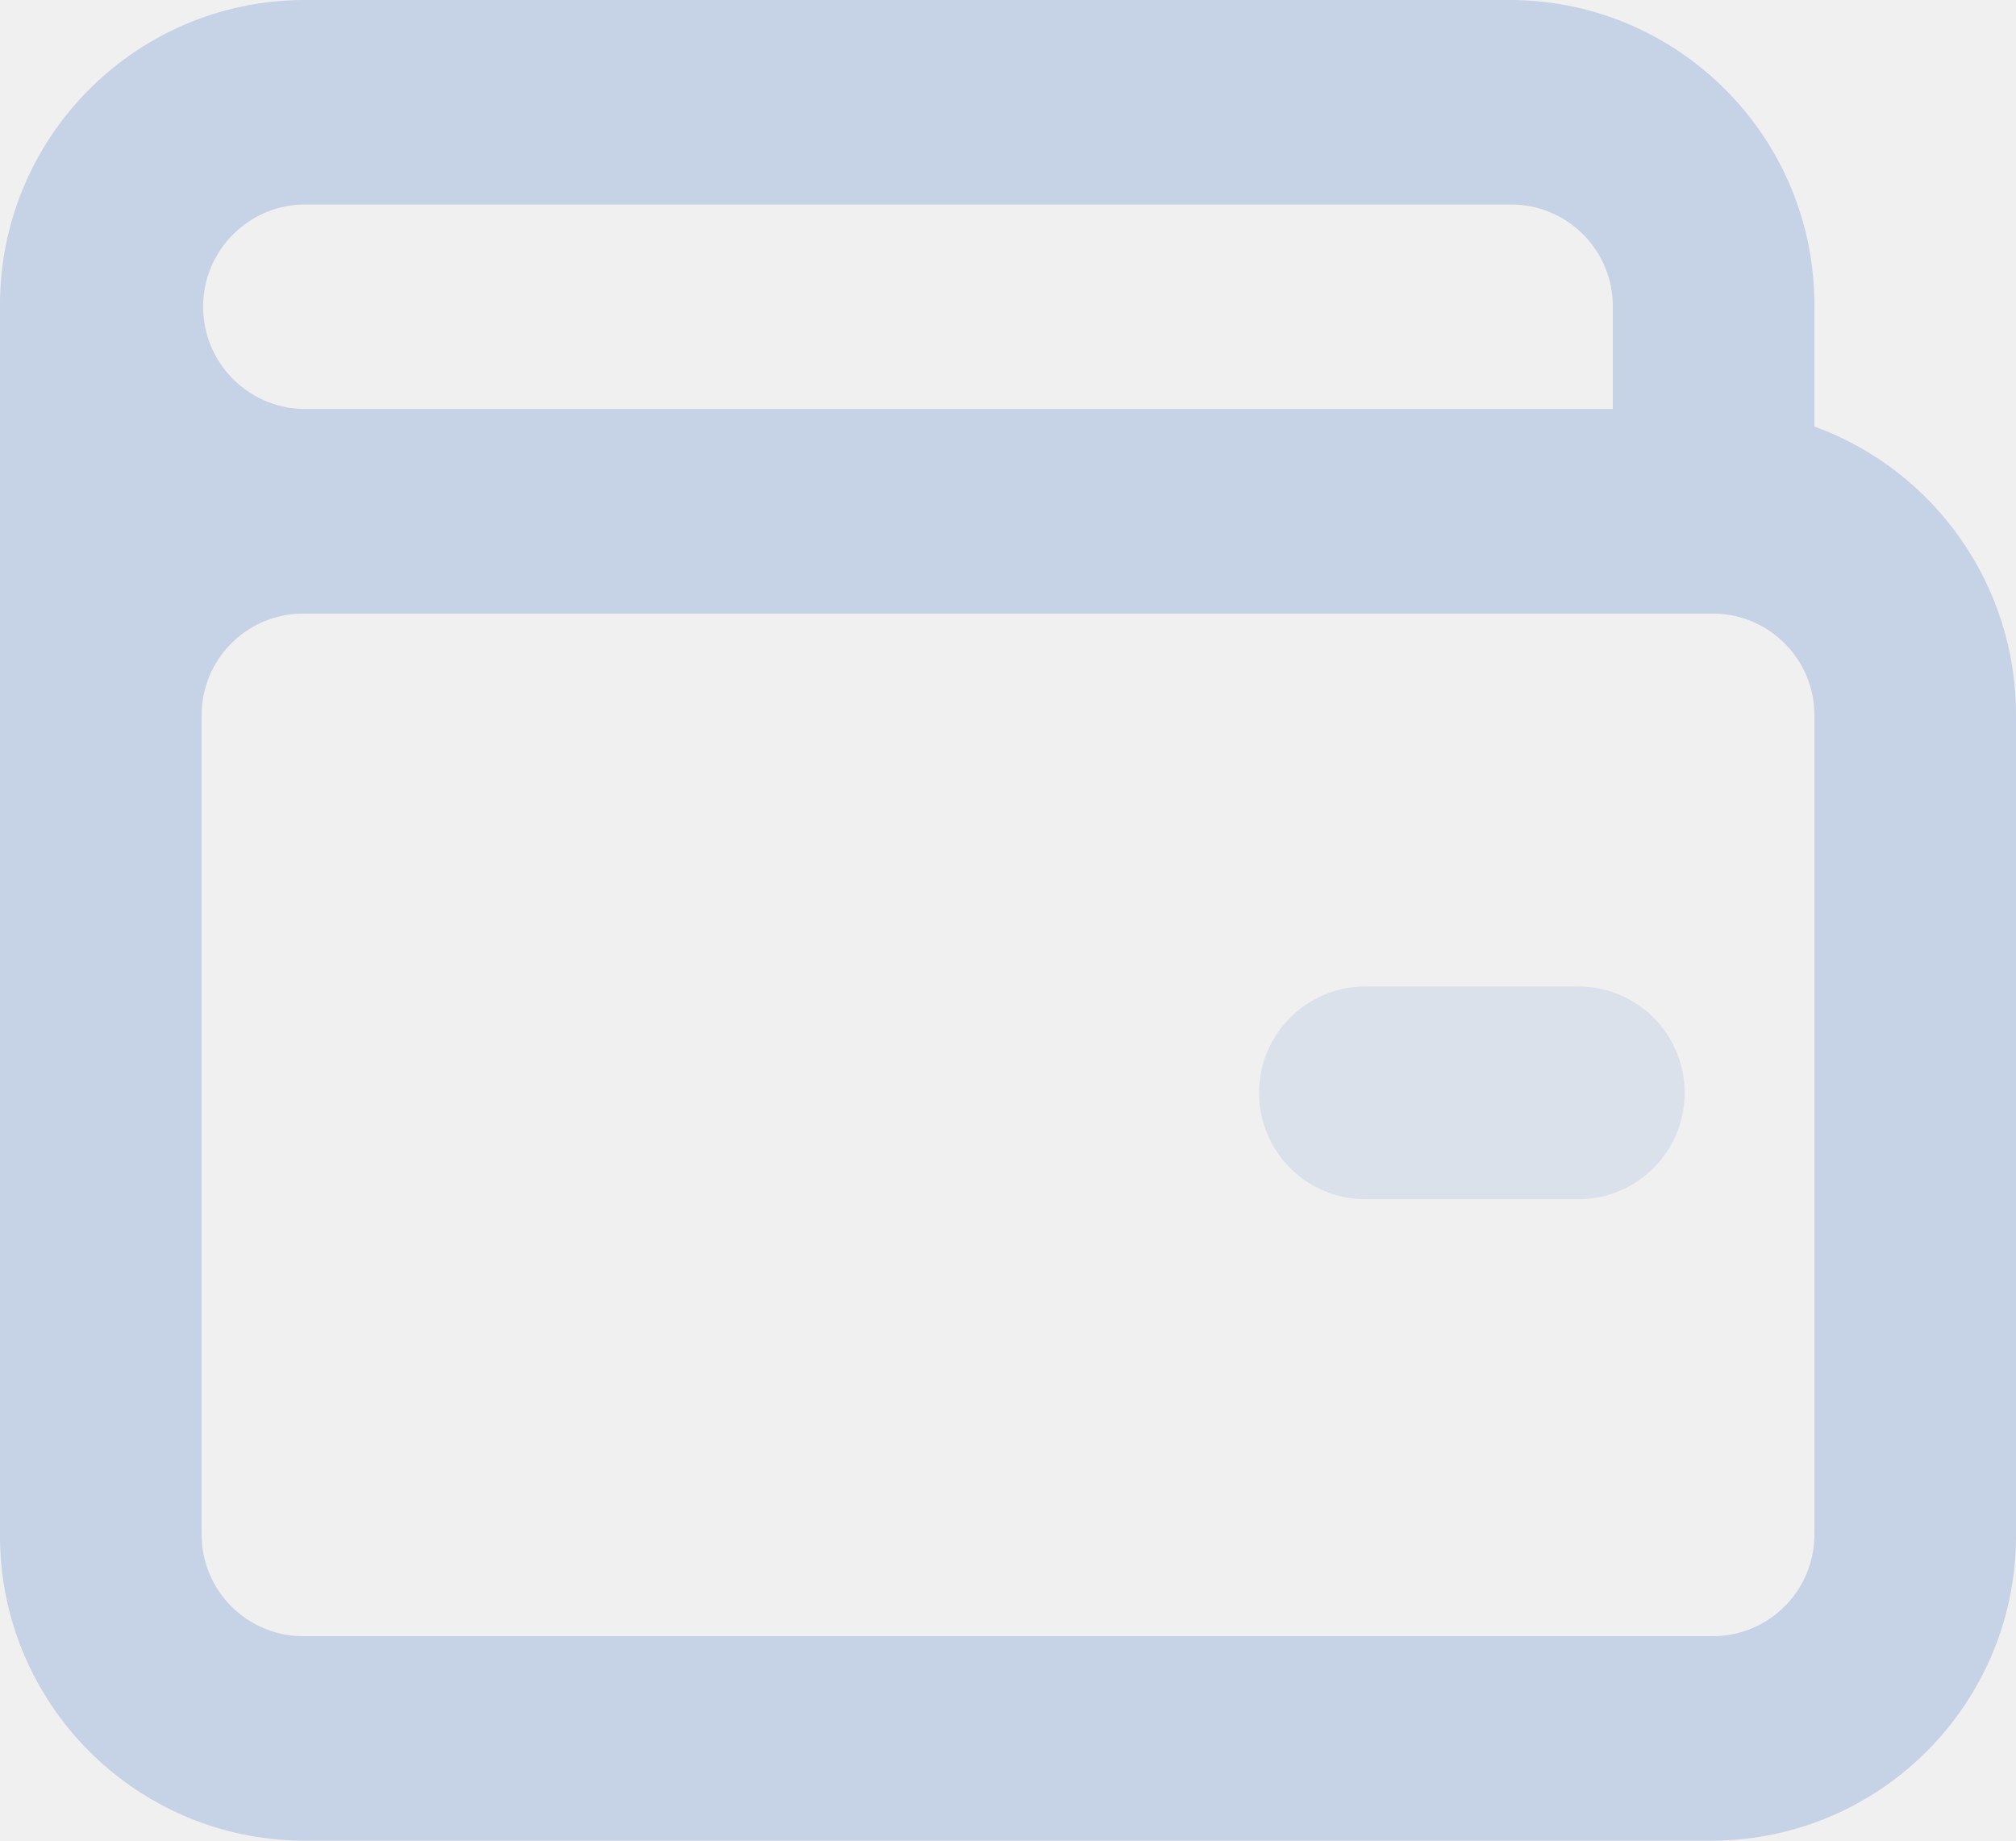
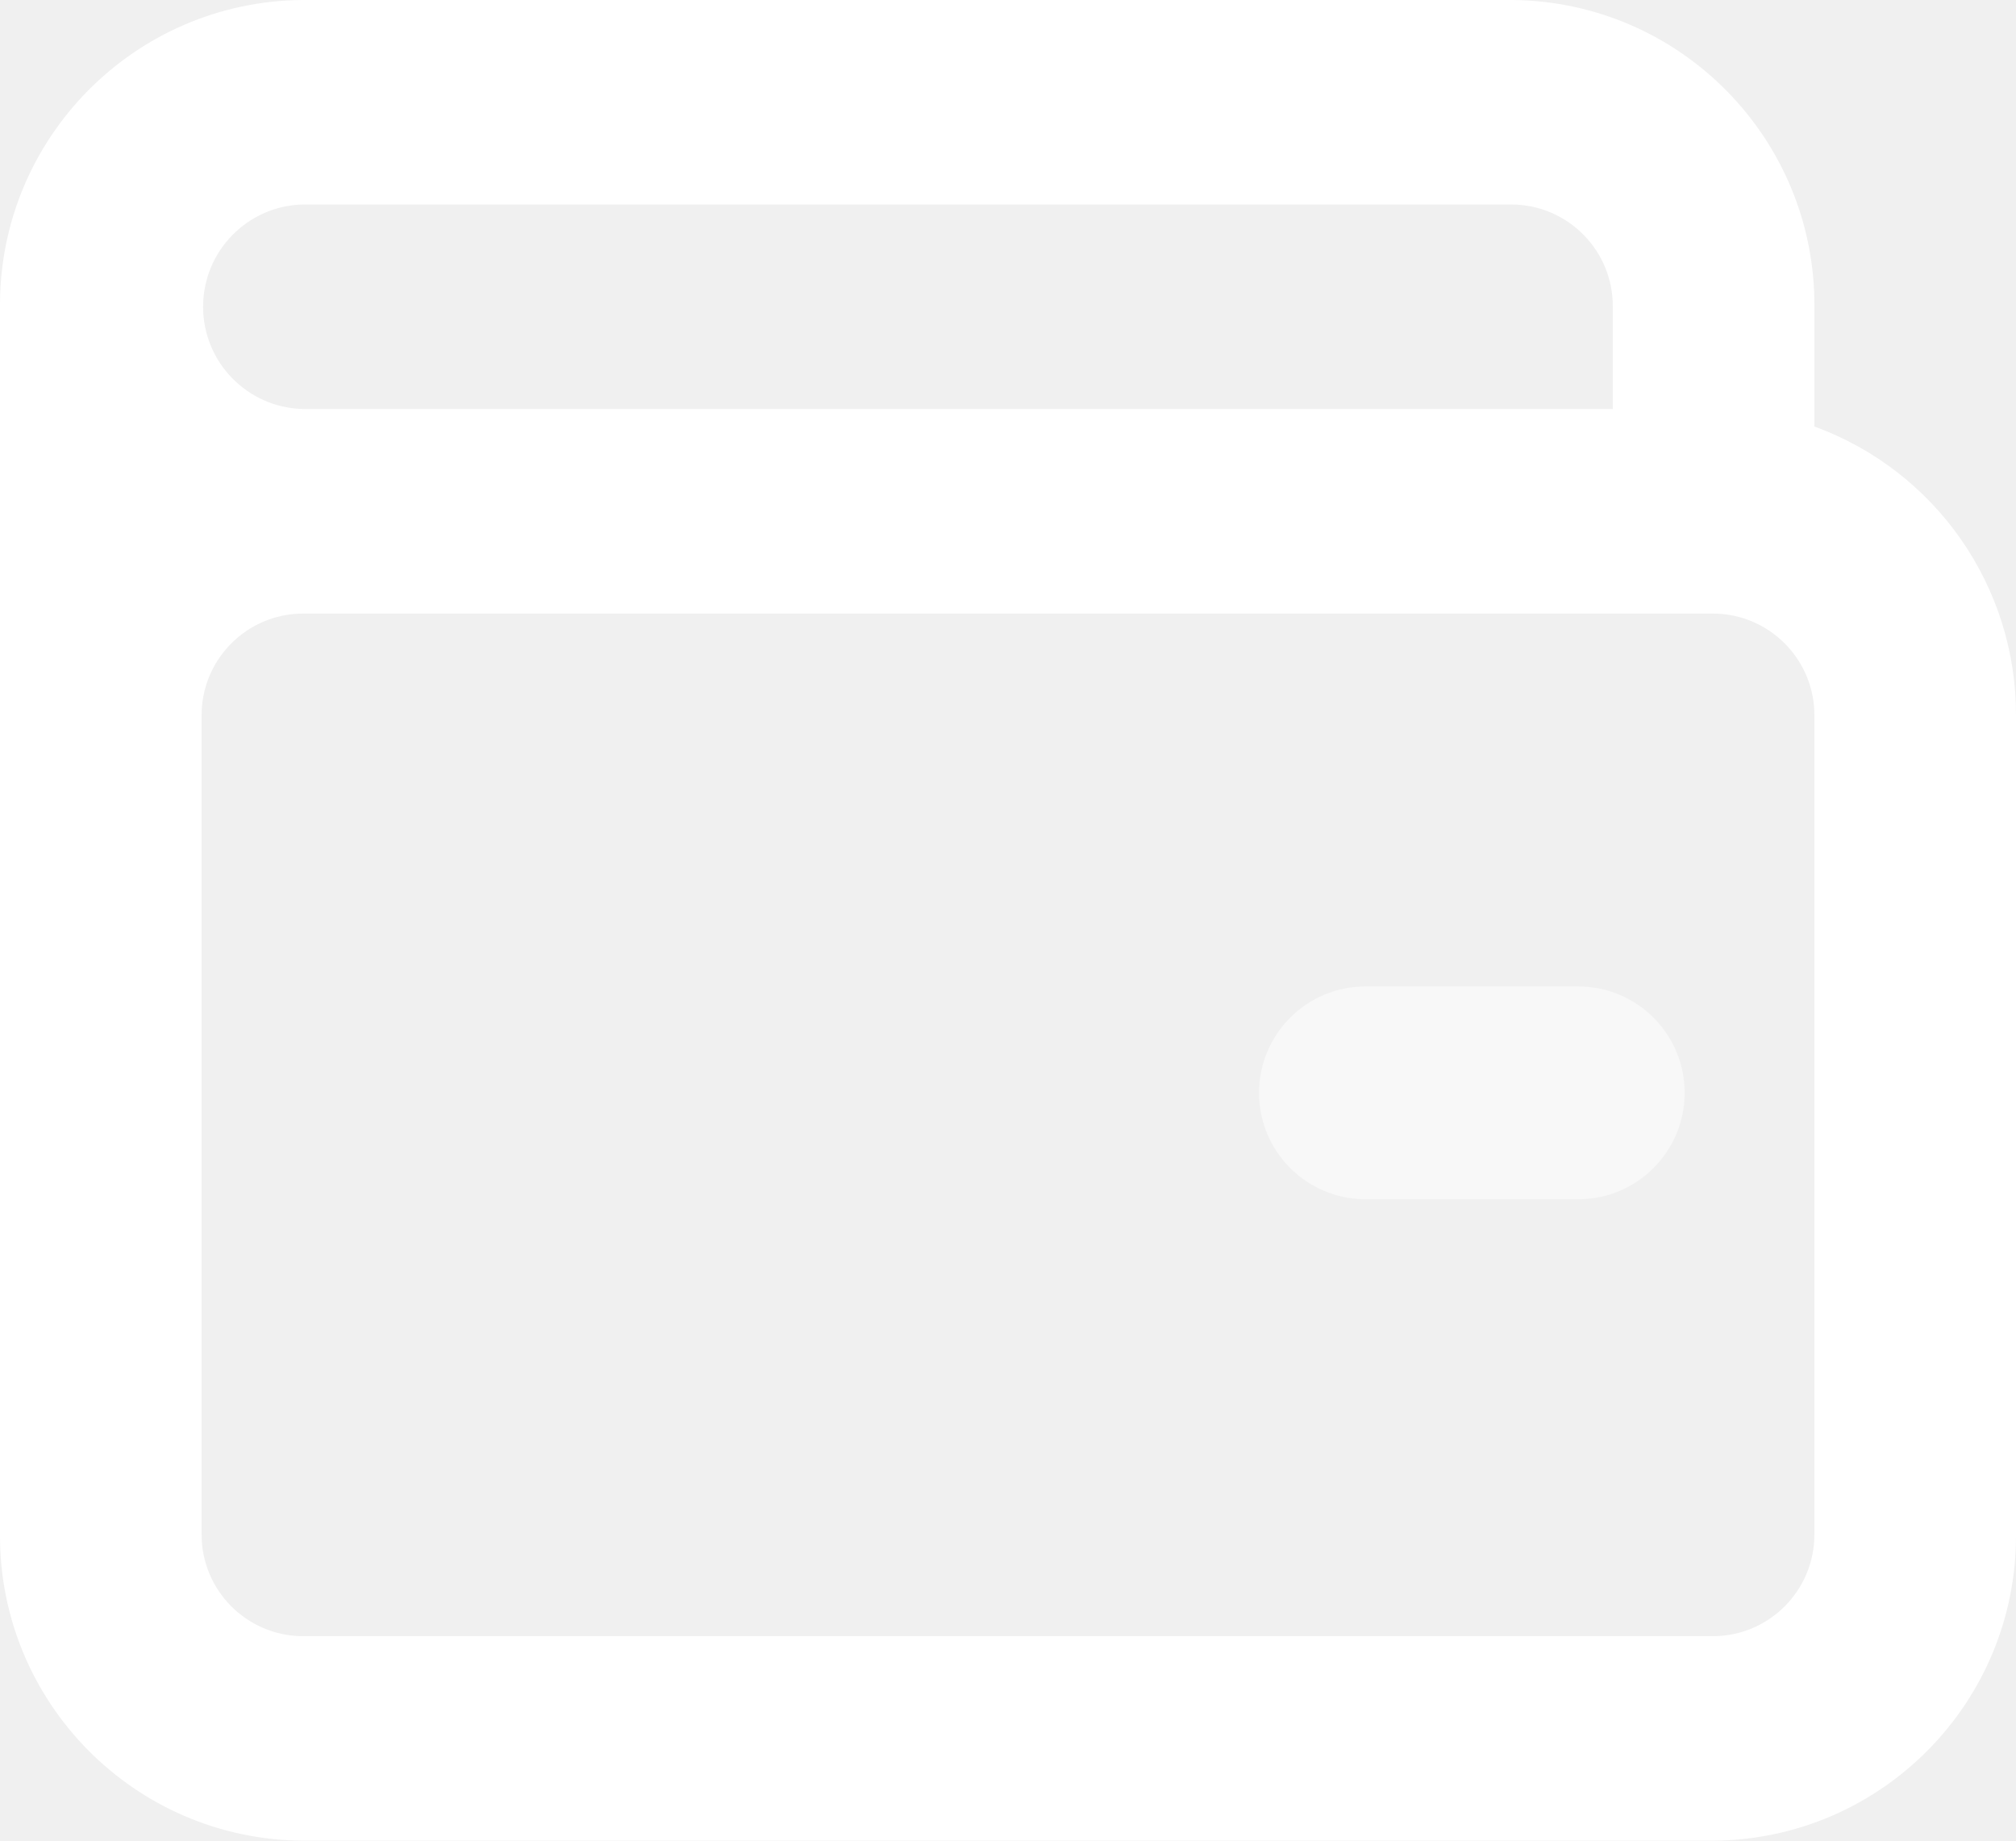
<svg xmlns="http://www.w3.org/2000/svg" width="23" height="21" viewBox="0 0 23 21">
  <g id="wallet" transform="translate(0.133 0.488)">
-     <path id="c2_wallet" data-name="c2/wallet" d="M1.214,0H3.642a1.214,1.214,0,0,1,0,2.428H1.214A1.214,1.214,0,0,1,1.214,0Z" transform="translate(14.231 10.766)" fill="#c6d2e5" opacity="0.5" />
-     <path id="c1_wallet" data-name="c1/wallet" d="M19.55,21H3.45A3.479,3.479,0,0,1,0,17.5V3.5A3.479,3.479,0,0,1,3.45,0h13.8A3.479,3.479,0,0,1,20.7,3.5V4.866a3.5,3.5,0,0,1,2.3,3.3V17.5A3.479,3.479,0,0,1,19.55,21ZM3.45,7A1.16,1.16,0,0,0,2.3,8.167V17.5a1.16,1.16,0,0,0,1.15,1.167h16.1A1.16,1.16,0,0,0,20.7,17.5V8.167A1.16,1.16,0,0,0,19.55,7Zm0-4.667a1.167,1.167,0,0,0,0,2.333H18.4V3.5a1.16,1.16,0,0,0-1.15-1.167Z" transform="translate(-0.133 -0.488)" fill="#c6d2e5" />
+     <path id="c2_wallet" data-name="c2/wallet" d="M1.214,0H3.642a1.214,1.214,0,0,1,0,2.428H1.214A1.214,1.214,0,0,1,1.214,0Z" transform="translate(14.231 10.766)" fill="#fff" opacity="0.5" />
+     <path id="c1_wallet" data-name="c1/wallet" d="M19.55,21H3.45A3.479,3.479,0,0,1,0,17.5V3.5A3.479,3.479,0,0,1,3.45,0h13.8A3.479,3.479,0,0,1,20.7,3.5V4.866a3.5,3.5,0,0,1,2.3,3.3V17.5A3.479,3.479,0,0,1,19.55,21ZM3.45,7A1.16,1.16,0,0,0,2.3,8.167V17.5a1.16,1.16,0,0,0,1.15,1.167h16.1A1.16,1.16,0,0,0,20.7,17.5V8.167A1.16,1.16,0,0,0,19.55,7Zm0-4.667a1.167,1.167,0,0,0,0,2.333H18.4V3.5a1.16,1.16,0,0,0-1.15-1.167Z" transform="translate(-0.133 -0.488)" fill="#fff" />
  </g>
</svg>
